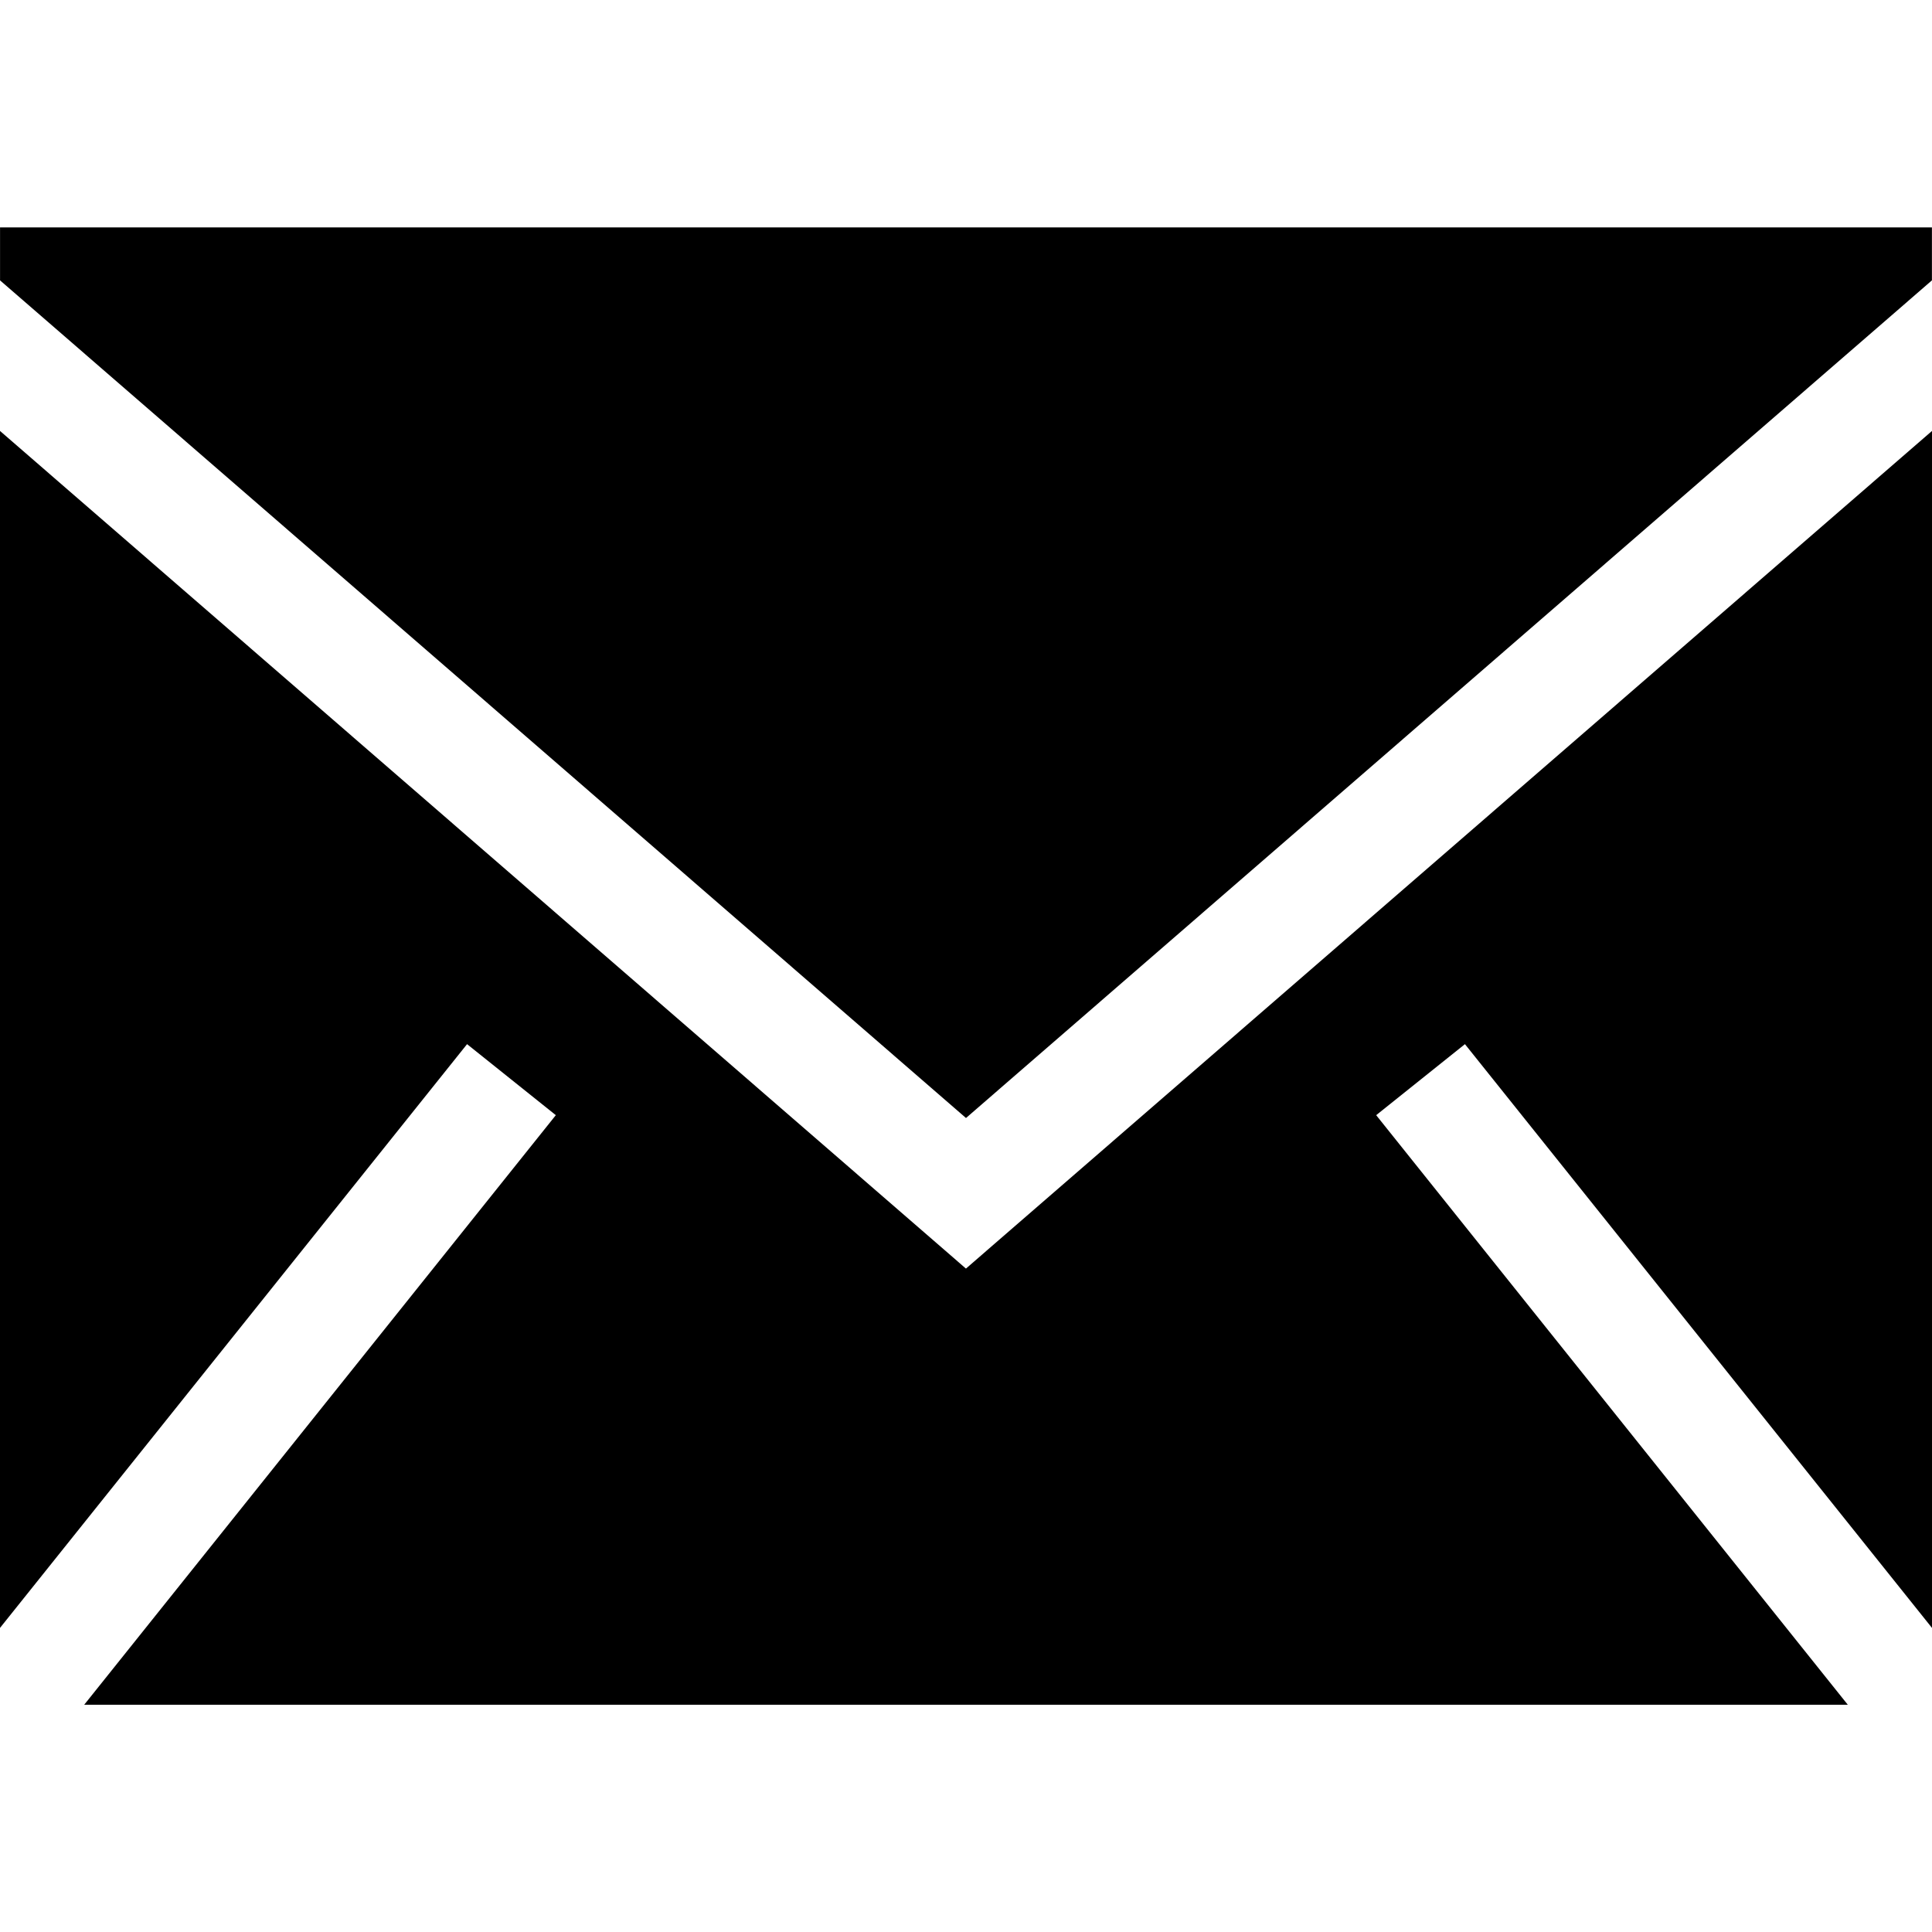
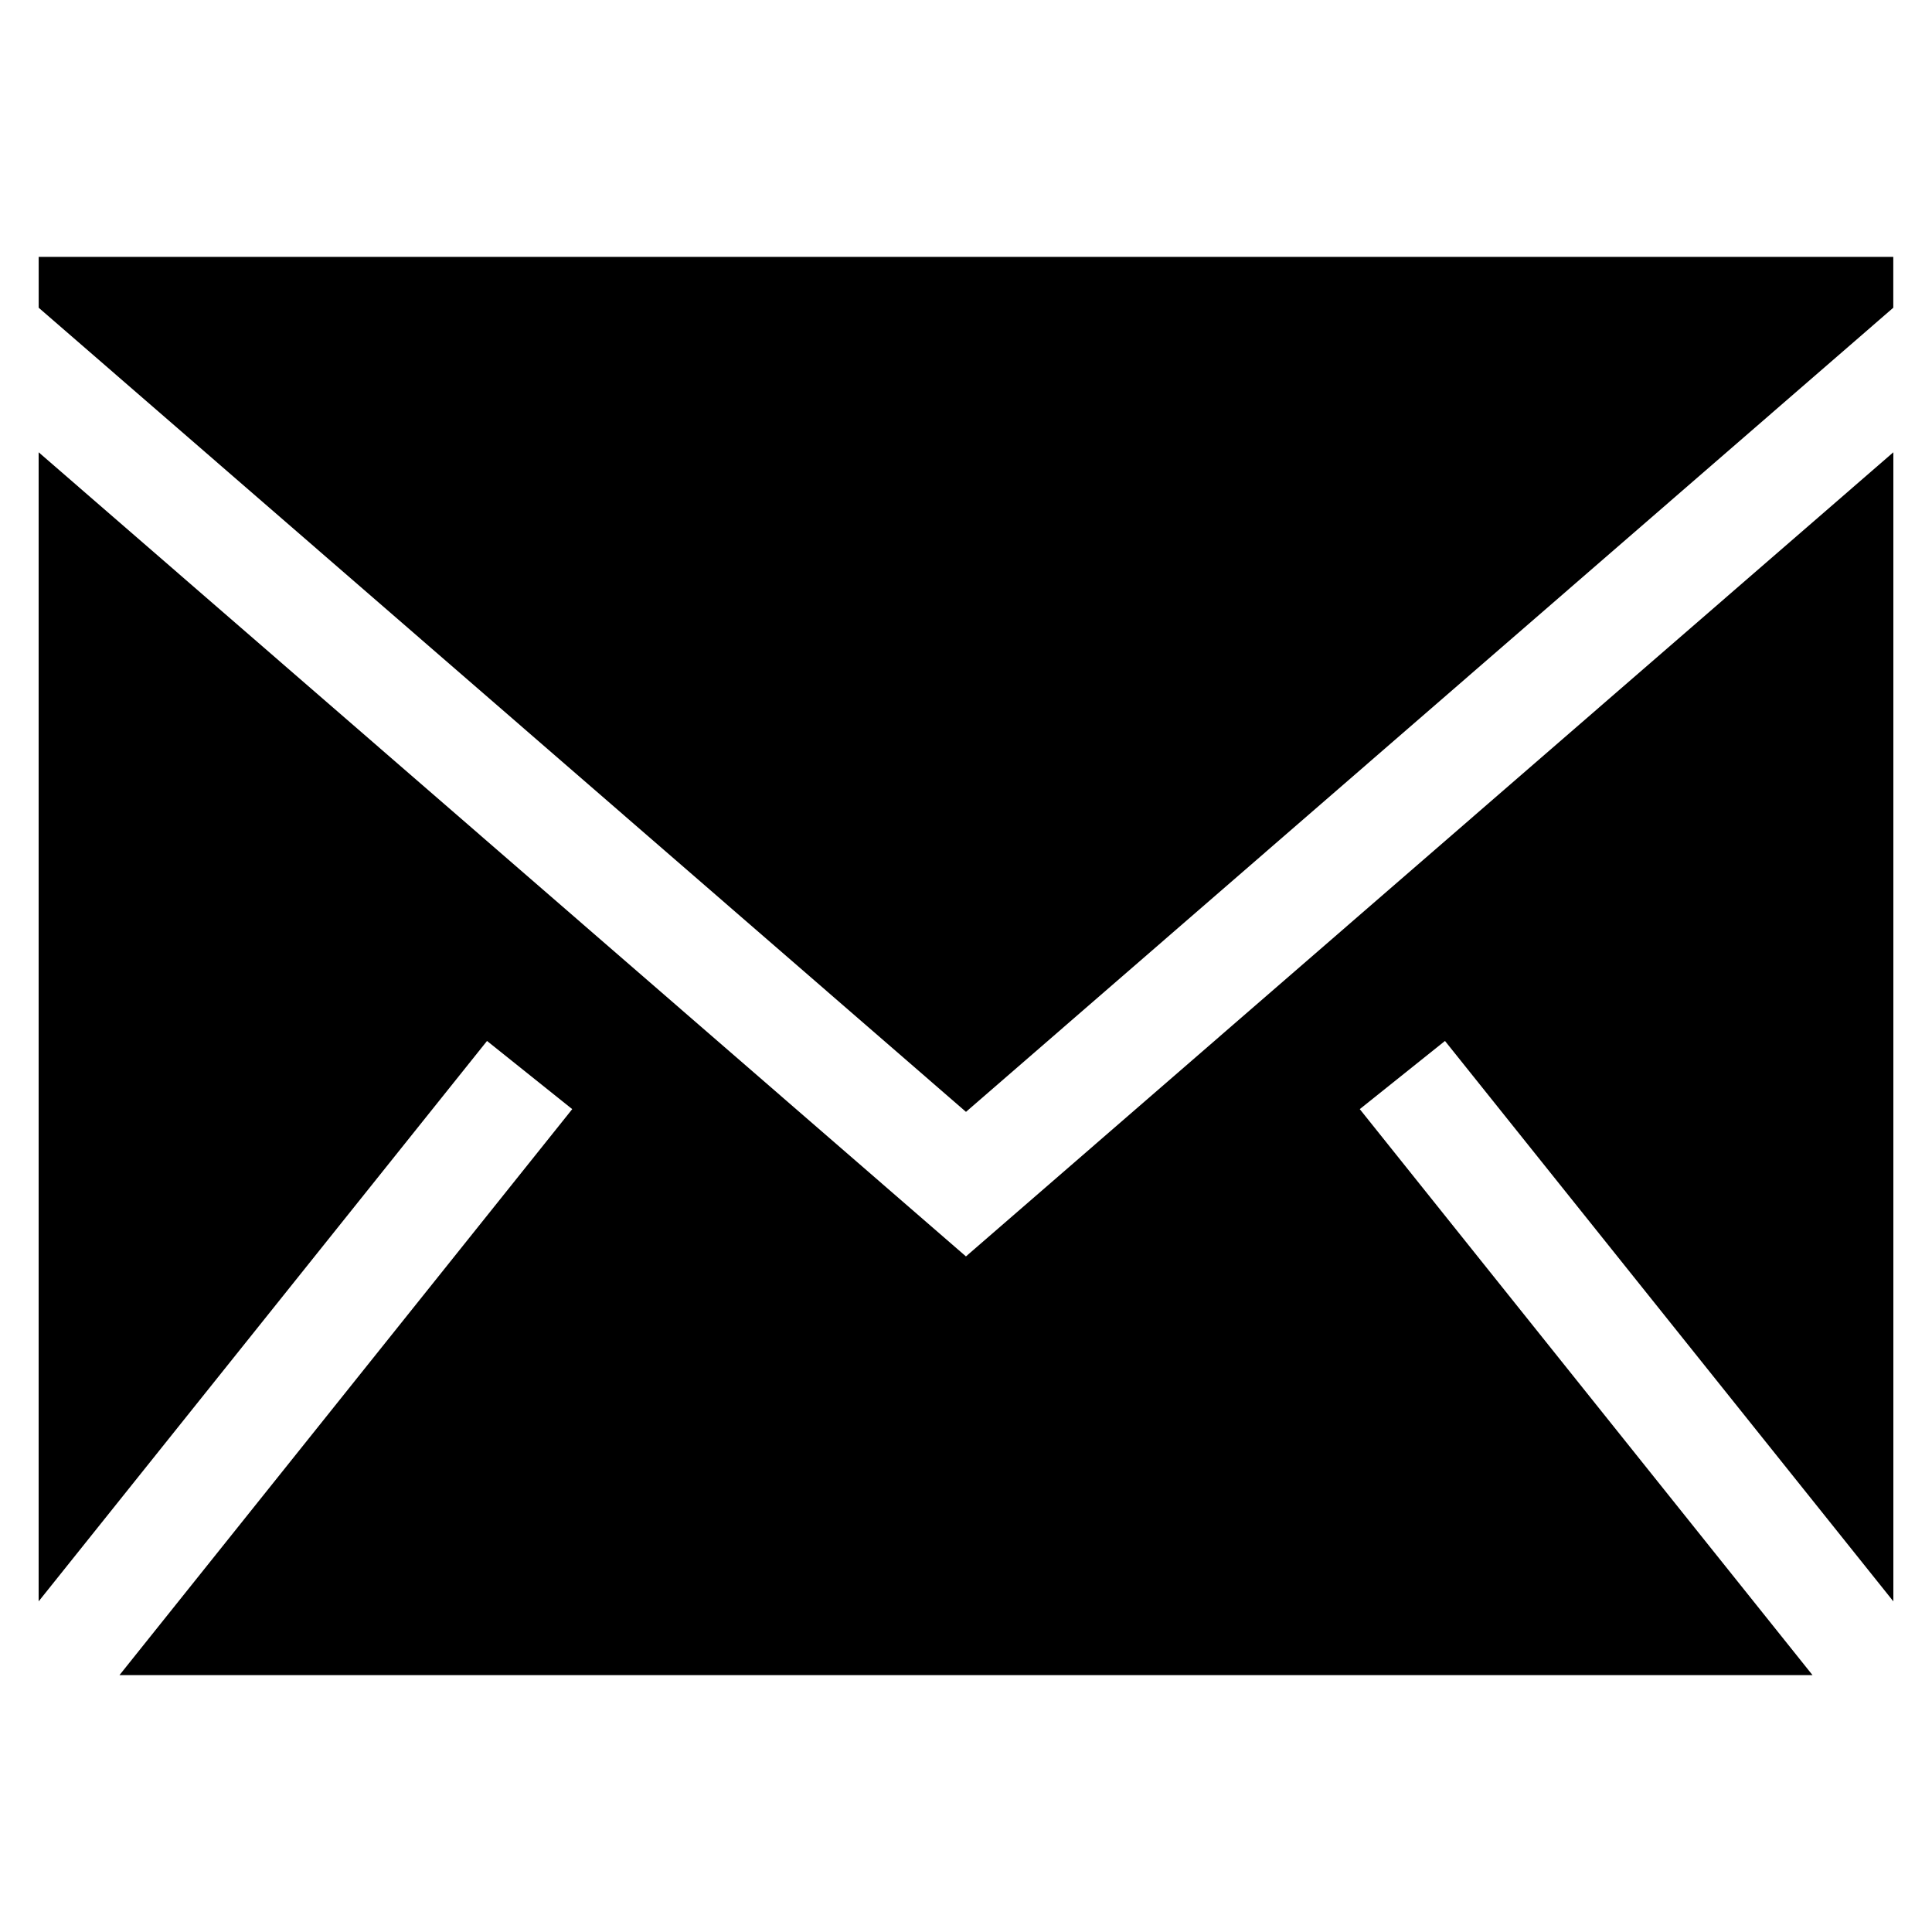
- <svg xmlns="http://www.w3.org/2000/svg" fill="#000000" width="800px" height="800px" viewBox="0 0 1920 1920">
-   <path d="M1920 428.266v1189.54l-464.16-580.146-88.203 70.585 468.679 585.904H83.684l468.679-585.904-88.202-70.585L0 1617.805V428.265l959.944 832.441L1920 428.266ZM1919.932 226v52.627l-959.943 832.44L.045 278.628V226h1919.887Z" fill-rule="evenodd" />
+ <svg xmlns="http://www.w3.org/2000/svg" version="1.1" width="2000" height="2000" viewBox="0 0 2000 2000" xml:space="preserve">
+   <defs>
+ </defs>
+   <g transform="matrix(1 0 0 1 1000 1000)" id="4de2220d-da63-4786-a10f-3f622fce9f0f">
+     <rect style="stroke: none; stroke-width: 1; stroke-dasharray: none; stroke-linecap: butt; stroke-dashoffset: 0; stroke-linejoin: miter; stroke-miterlimit: 4; fill: rgb(255,255,255); fill-rule: nonzero; opacity: 1; visibility: hidden;" vector-effect="non-scaling-stroke" x="-1000" y="-1000" rx="0" ry="0" width="2000" height="2000" />
+   </g>
+   <g transform="matrix(Infinity NaN NaN Infinity 0 0)" id="c62d7c7d-973b-4cdc-ba2b-2fa59c939985">
+ </g>
+   <g transform="matrix(1 0 0 1 1000 1000)" id="54f79a1b-562f-410c-b6a7-0197f68bddeb">
+     <path style="stroke: rgb(0,0,0); stroke-width: 0; stroke-dasharray: none; stroke-linecap: butt; stroke-dashoffset: 0; stroke-linejoin: miter; stroke-miterlimit: 4; fill: rgb(0,0,0); fill-rule: nonzero; opacity: 1;" vector-effect="non-scaling-stroke" transform=" translate(-960, -960.07)" d="M 1920 428.266 L 1920 1617.806 L 1455.84 1037.66 L 1367.637 1108.245 L 1836.316 1694.149 L 83.684 1694.149 L 552.363 1108.245 L 464.161 1037.66 L 0 1617.805 L 0 428.265 L 959.944 1260.706 L 1920 428.266 Z M 1919.932 226 L 1919.932 278.627 L 959.989 1111.067 L 0.045 278.628 L 0.045 226 L 1919.932 226 Z" stroke-linecap="round" />
+   </g>
</svg>
